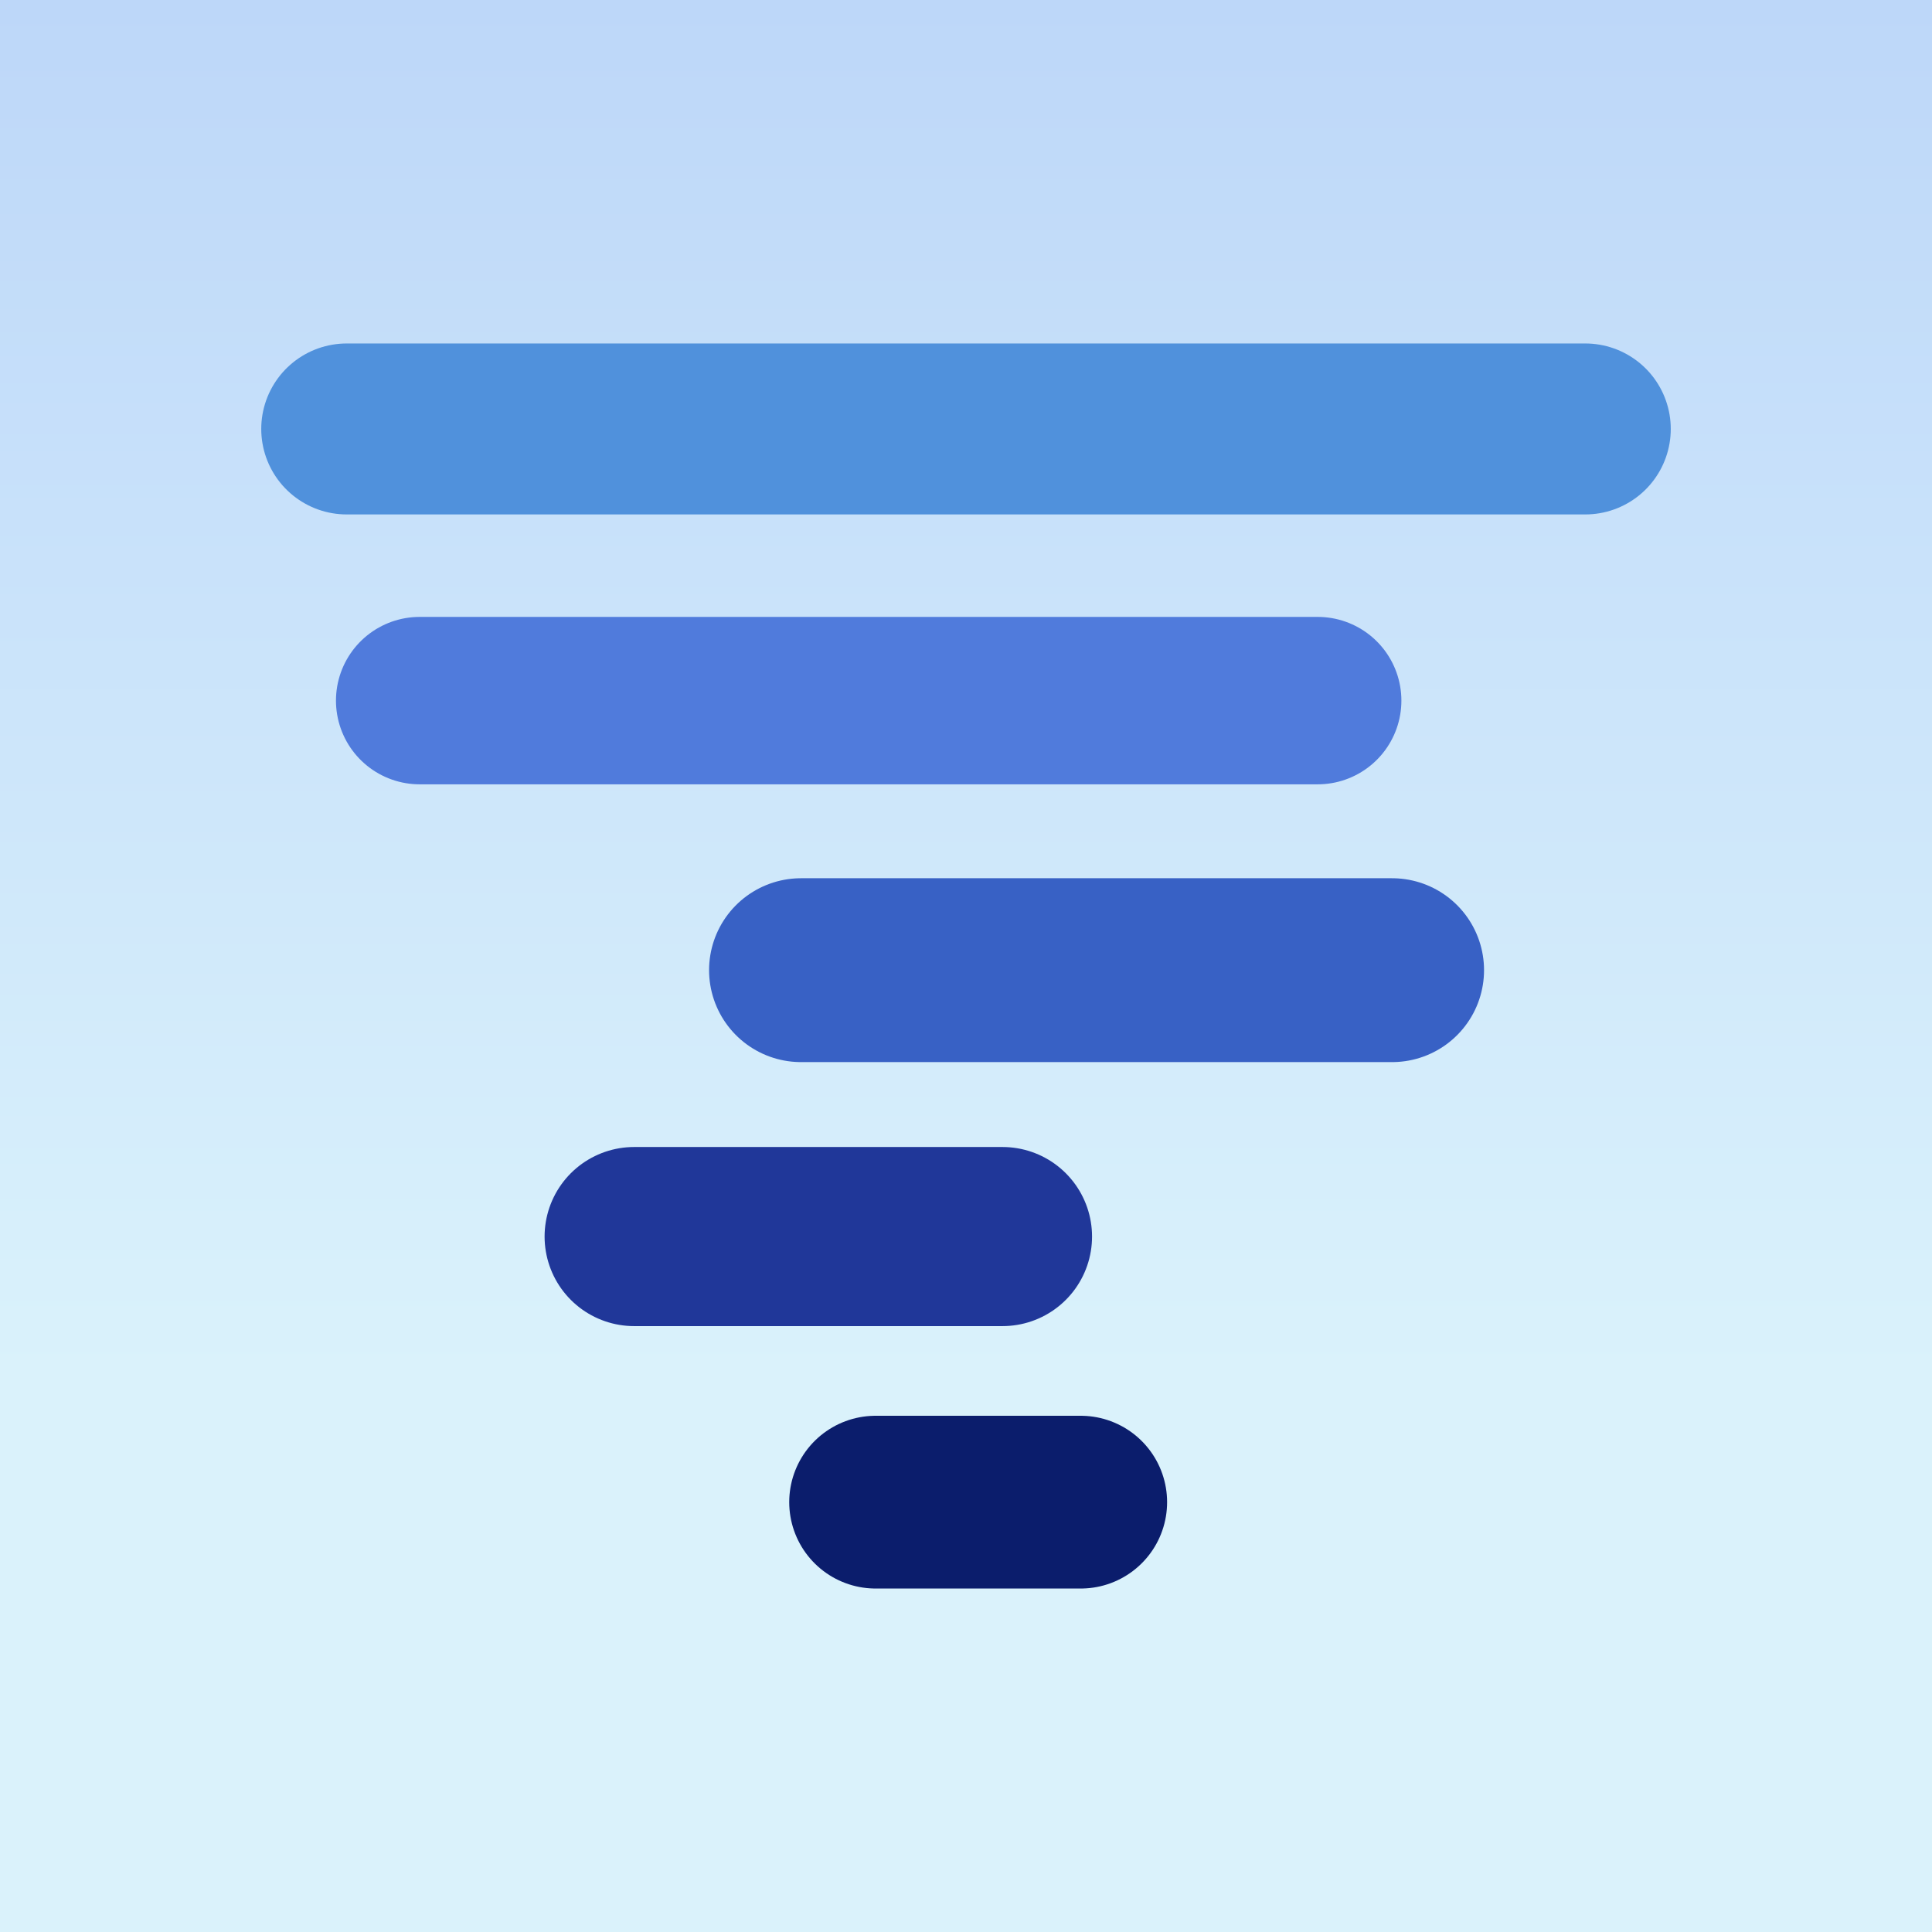
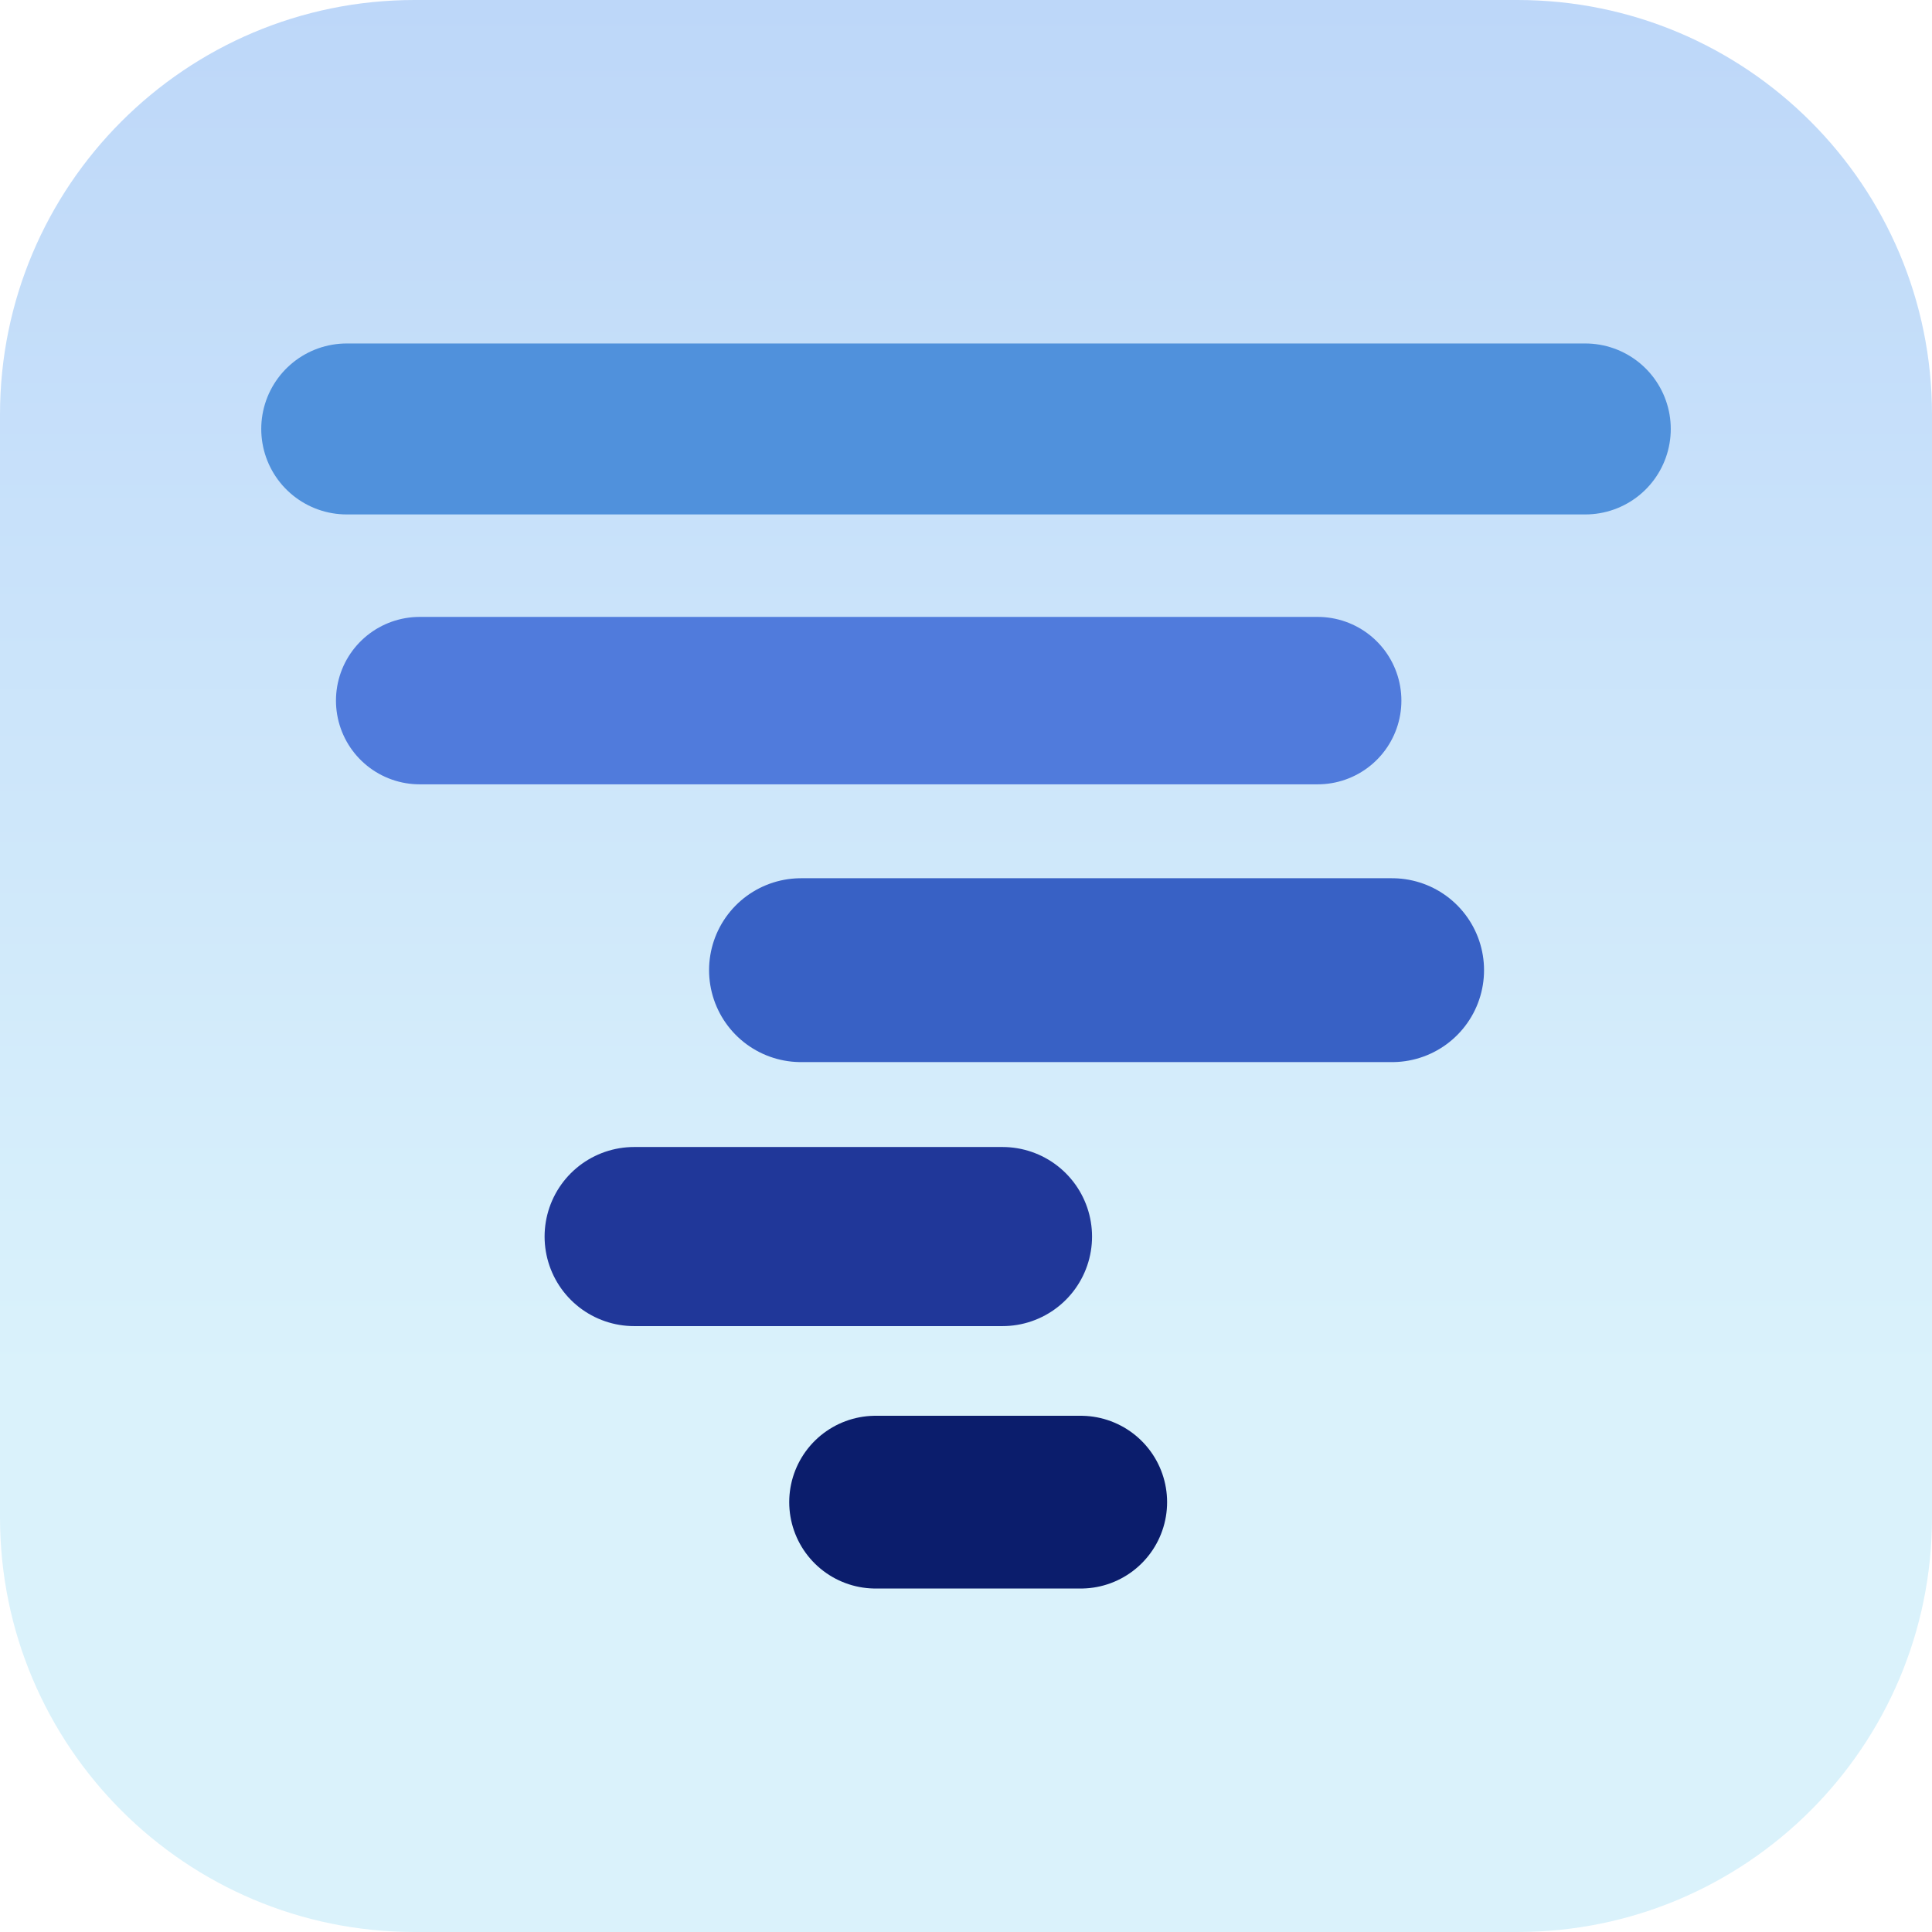
<svg xmlns="http://www.w3.org/2000/svg" xmlns:xlink="http://www.w3.org/1999/xlink" width="256mm" height="256mm" viewBox="0 0 256 256" version="1.1" id="svg1">
  <defs id="defs1">
    <linearGradient id="linearGradient22">
      <stop style="stop-color:#daf2fb;stop-opacity:1;" offset="0.287" id="stop22" />
      <stop style="stop-color:#bdd7f9;stop-opacity:1;" offset="1" id="stop23" />
    </linearGradient>
    <linearGradient id="swatch4">
      <stop style="stop-color:#949494;stop-opacity:1;" offset="0" id="stop4" />
    </linearGradient>
    <linearGradient xlink:href="#linearGradient22" id="linearGradient23" x1="145.775" y1="287.025" x2="145.775" y2="31.025" gradientUnits="userSpaceOnUse" />
  </defs>
  <g id="layer1" transform="translate(-17.77475,-31.02503)">
-     <rect style="fill:url(#linearGradient23);stroke-width:0.468" id="rect1" width="256" height="256" x="17.775" y="31.025" ry="0" />
+     <rect style="fill:url(#linearGradient23);stroke-width:0.468" id="rect1" width="256" height="256" x="17.775" y="31.025" ry="54.94" />
    <g id="g22" transform="translate(-330.2873,-7.433079)">
      <path style="fill:#4d4d4d;fill-opacity:1;stroke:none;stroke-width:1.221;stroke-opacity:1" d="M 0.801,424.762 C 1.55,324.022 2.906,304.72 11.718,269.331 32.198,187.089 82.341,114.16 151.846,65.529 205.158,28.227 265.625,6.739 329.162,2.518 353.863,0.877 602.483,0.806 634.547,2.431 c 25.178,1.276 36.656,2.924 61.073,8.768 80.382,19.24 152.705,67.332 201.75,134.155 14.268,19.439 37.933,59.87 36.449,62.271 -1.478,2.391 -15.007,10.911 -33.125,20.86 -71.024,39.003 -121.736,56.52 -194.943,67.335 -16.762,2.476 -23.261,2.758 -63.264,2.747 -49.318,-0.014 -58.606,-0.829 -97.106,-8.52 -45.454,-9.08 -61.469,-14.622 -153.015,-52.95 -43.278,-18.119 -54.035,-20.899 -80.894,-20.899 -25.314,0 -42.353,3.981 -64.127,14.984 -14.898,7.528 -27.102,16.361 -38.492,27.858 -12.056,12.17 -17.513,20.433 -33.014,49.989 -22.35,42.616 -37.235,64.87 -62.759,93.832 -21.235,24.095 -49.64,49.444 -72.694,64.874 -10.493,7.023 -38.768,24.514 -39.628,24.514 -0.252,0 -0.233,-30.368 0.043,-67.486 z" id="path6" transform="matrix(0.2645833,0,0,0.2645833,17.77475,31.02503)" />
      <path style="fill:#7a7a7a;fill-opacity:1;stroke:none;stroke-width:0.323;stroke-opacity:1" d="m 106.587,286.527 c -18.746,-0.755 -37.849,-8.006 -52.838,-20.056 -1.866,-1.5 -5.474,-4.763 -8.018,-7.251 l -4.626,-4.524 5.918,-3.454 c 16.198,-9.455 26.855,-16.582 50.69,-33.9 6.663,-4.841 10.242,-7.066 15.985,-9.938 9.014,-4.508 14.414,-6.267 28.924,-9.426 18.104,-3.941 23.061,-4.749 26.949,-4.392 9.66,0.887 19.742,5.356 28.153,12.481 3.397,2.877 5.987,5.607 10.726,11.302 4.399,5.287 7.721,8.594 11.735,11.682 10.038,7.724 22.24,14.024 32.703,16.884 l 3.794,1.037 -2.956,3.682 c -15.863,19.757 -35.901,31.366 -60.849,35.255 -4.435,0.691 -5.275,0.707 -42.336,0.785 -20.796,0.044 -40.575,-0.031 -43.952,-0.167 z" id="path10" />
    </g>
    <path style="fill:#666666;fill-opacity:1;stroke:#5091dc;stroke-width:22.653;stroke-linecap:round;stroke-dasharray:none;stroke-opacity:1" d="M 63.717,87.864 H 227.833" id="path11" />
    <path style="fill:#666666;fill-opacity:1;stroke:#507bdc;stroke-width:22.184;stroke-linecap:round;stroke-dasharray:none;stroke-opacity:1" d="M 73.384,123.86 H 192.374" id="path12" />
    <path style="fill:#666666;fill-opacity:1;stroke:#3861c5;stroke-width:24.363;stroke-linecap:round;stroke-dasharray:none;stroke-opacity:1" d="m 123.912,159.577 h 78.324" id="path13" />
    <path style="fill:#666666;fill-opacity:1;stroke:#203799;stroke-width:23.732;stroke-linecap:round;stroke-dasharray:none;stroke-opacity:1" d="m 101.802,194.875 h 48.808" id="path14" />
    <path style="fill:#666666;fill-opacity:1;stroke:#0b1d6c;stroke-width:22.891;stroke-linecap:round;stroke-dasharray:none;stroke-opacity:1" d="m 133.796,230.068 h 27.18" id="path15" />
  </g>
</svg>
